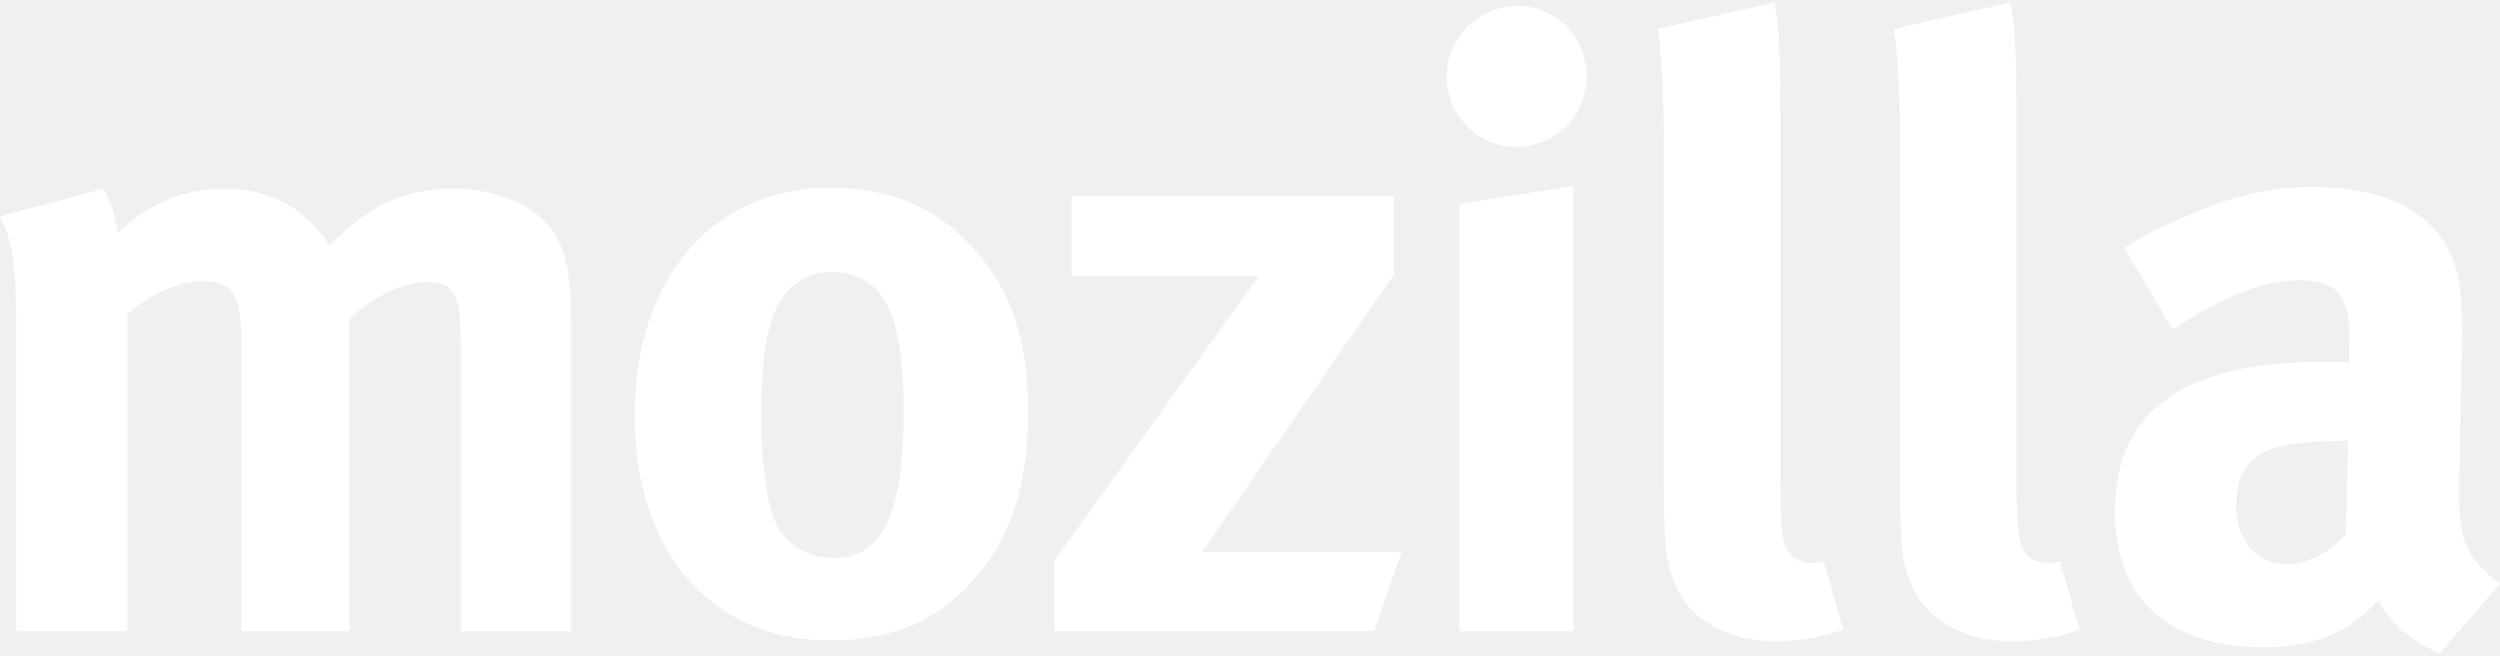
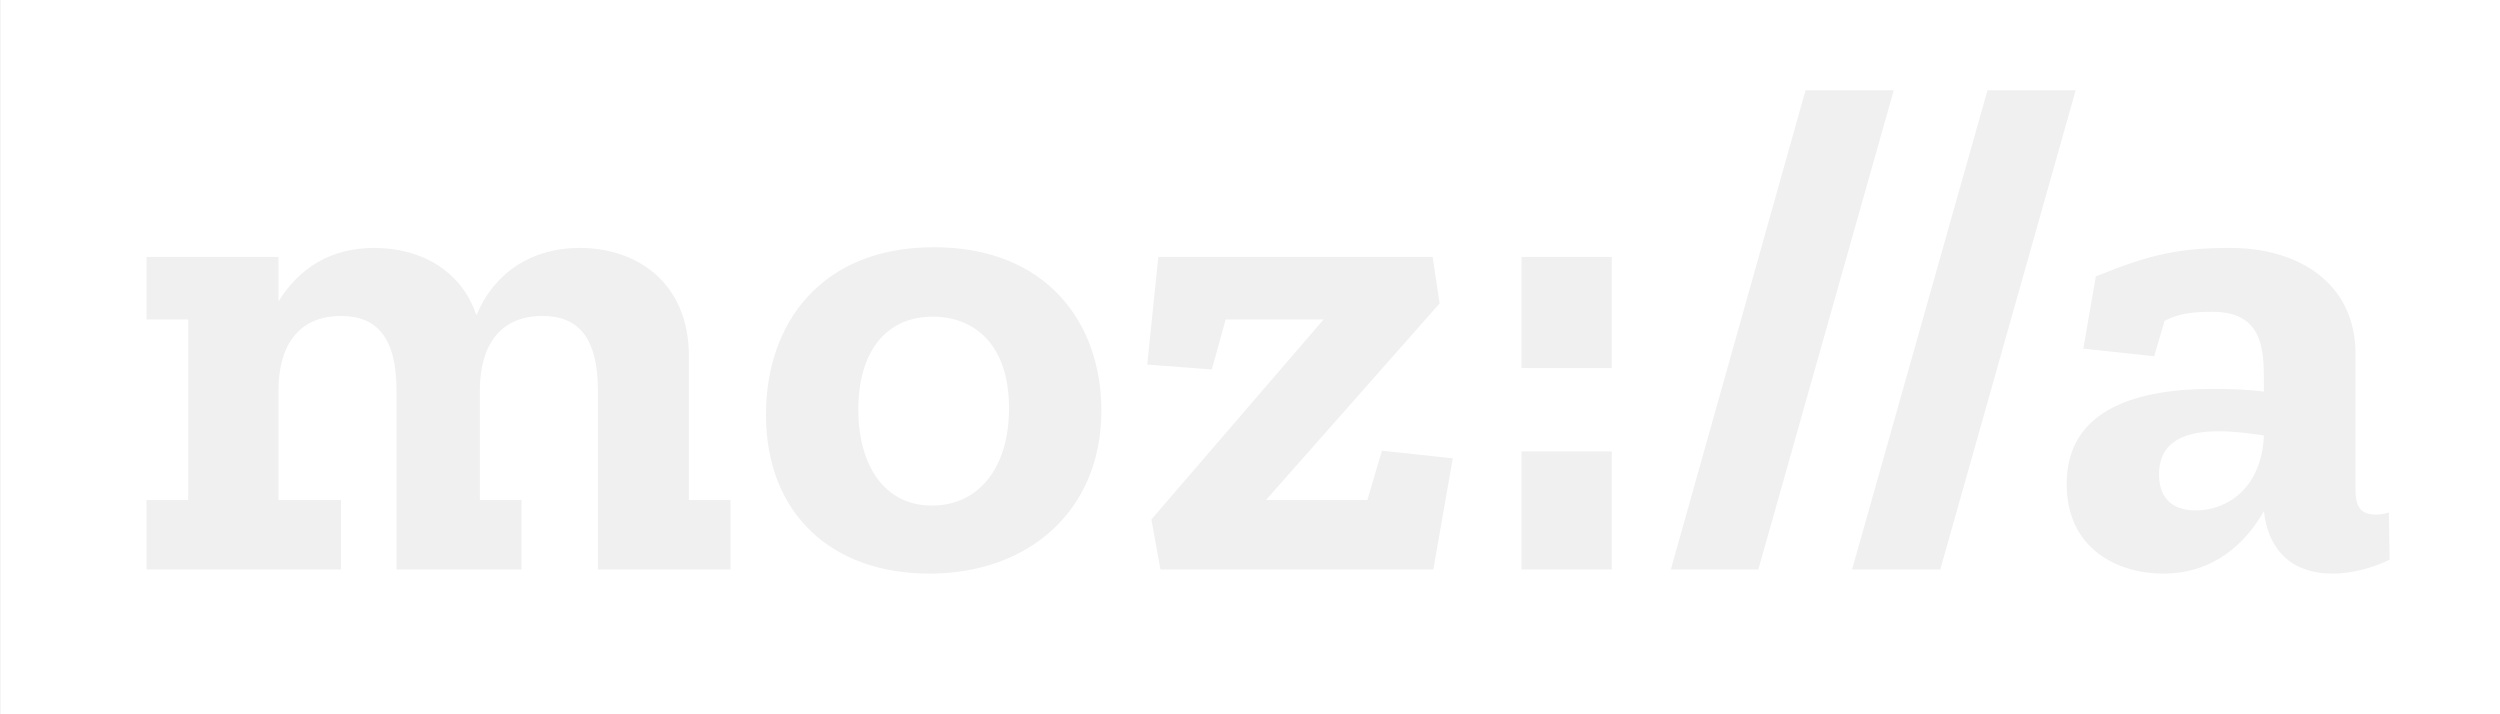
- <svg xmlns="http://www.w3.org/2000/svg" width="893" height="234" viewBox="0 0 893 234">
-   <g fill="none" fill-rule="evenodd">
-     <g fill="#fff">
-       <g>
-         <path d="M36.773 67.394c2.706 4.176 3.9 7.9 5.41 15.76 10.58-10.326 23.624-15.76 37.86-15.76 12.86 0 23.414 4.176 31.58 12.698 2.2 2.137 4.322 4.892 6.152 7.597 14.21-14.556 26.937-20.296 43.986-20.296 12.143 0 23.65 3.63 30.678 9.677 8.776 7.585 11.56 16.703 11.56 37.93v110.444h-39.453v-102.53c0-18.587-2.2-22.18-12.78-22.18-7.583 0-18.242 5.172-26.992 13.058v111.652H86.275V124.37c0-19.38-2.81-23.93-14.104-23.93-7.503 0-17.897 3.887-26.647 11.814v113.19H5.806V117.106c0-22.432-1.538-32.122-5.806-39.742l36.773-9.97" />
-         <path d="M349.24 90.435c12.41 14.556 17.95 31.536 17.95 56.714 0 26.697-6.123 44.936-19.514 60.078-11.77 13.337-27.282 21.556-51.198 21.556-42.236 0-69.784-31.566-69.784-80.39 0-48.868 27.84-81.347 69.784-81.347 22.14 0 39.427 7.61 52.762 23.388zm-73.097 22.43c-2.785 8.218-4.268 19.13-4.268 34.614 0 17.854 1.828 31.272 5.142 39.133 3.66 8.5 12.808 12.74 20.627 12.74 17.607 0 25.137-15.762 25.137-52.47 0-20.948-2.73-34.63-8.165-41.627-3.9-5.118-10.235-8.166-17.553-8.166-9.73 0-17.632 6.043-20.92 15.774z" />
-         <path d="M497.956 70.1v27.915l-68.616 99.203h71.295l-9.73 28.226H376.577V200.27l73.046-101.642h-66.95v-28.53h115.282" />
-         <path d="M566.71 27.33c0 13.975-11.11 25.135-25.162 25.135-13.603 0-24.79-11.16-24.79-25.135 0-13.946 11.56-25.2 25.476-25.2 13.63 0 24.475 11.254 24.475 25.2zm-4.772 39.108v159.006H521.29V72.828l40.648-6.39z" />
-         <path d="M635.963 41.305V162.34c0 26.738.32 30.332 2.76 34.574 1.536 2.756 4.823 4.244 8.218 4.244 1.458 0 2.332 0 4.534-.56l6.947 24.246c-6.946 2.72-15.456 4.233-24.257 4.233-17.342 0-31.288-8.17-36.116-21.187-3.048-7.9-3.71-12.778-3.71-34.918V57.024c0-20.31-.53-32.717-2.044-46.73L633.87.897c1.457 8.485 2.093 18.507 2.093 40.41" />
-         <path d="M720.276 41.305V162.34c0 26.738.347 30.332 2.84 34.574 1.43 2.756 4.717 4.244 8.113 4.244 1.536 0 2.464 0 4.61-.56l6.923 24.246c-6.922 2.72-15.434 4.233-24.263 4.233-17.31 0-31.284-8.17-36.136-21.187-3.102-7.9-3.607-12.778-3.607-34.918V57.024c0-20.31-.61-32.717-2.174-46.73l41.52-9.398c1.672 8.485 2.173 18.507 2.173 40.41" />
-         <path d="M784.07 75.876c15.114-6.39 28.108-9.094 42.424-9.094 26.143 0 44.013 9.68 50.136 26.99 2.016 6.366 2.944 11.22 2.76 27.92l-.984 52.155v2.756c0 16.678 2.76 23.067 14.637 31.845l-21.58 24.922c-9.496-3.976-17.95-10.975-21.904-18.84-2.997 3.064-6.364 6.035-9.44 8.18-7.53 5.465-18.53 8.514-31.26 8.514-34.598 0-53.396-17.634-53.396-48.522 0-36.468 25.24-53.48 74.66-53.48 2.97 0 5.78 0 9.148.347v-6.337c0-17.327-3.367-23.095-18.32-23.095-12.887 0-28.185 6.336-44.837 17.59l-17.313-29.137c8.246-5.17 14.32-8.18 25.267-12.714zm52.683 81.613c-28.106 0-37.967 5.116-37.967 23.702 0 12.09 7.69 20.282 18 20.282 7.558 0 15.195-3.95 21.215-10.606l.664-33.38h-1.91z" />
-       </g>
-     </g>
-   </g>
+ <svg xmlns="http://www.w3.org/2000/svg" id="Layer_1" viewBox="0 0 360 102.8">
+   <style>
+     .st0{fill:#FFFFFF;}
+   </style>
+   <path class="st0" d="M134.3 45.6c-6.6 0-10.7 4.9-10.7 13.4 0 7.8 3.6 13.8 10.6 13.8 6.7 0 11.1-5.4 11.1-14 0-9.1-4.9-13.2-11-13.2zM310.9 68.3c0 2.9 1.4 5.2 5.3 5.2 4.6 0 9.5-3.3 9.8-10.8-2.1-.3-4.4-.6-6.5-.6-4.6 0-8.6 1.3-8.6 6.2z" />
+   <path class="st0" d="M.1 0v103h360V0H.1zm105 82h-19V56.3c0-7.8-2.9-10.8-8-10.8-6.2 0-9 4.4-9 10.7V72h6v10h-18V56.3c0-7.8-2.9-10.8-8-10.8-6.2 0-9 4.4-9 10.7V72h9v10h-28V72h6V46h-6v-9h19v6.4c3-4.8 7.5-7.7 13.8-7.7 6.5 0 12.5 3.1 14.7 9.7 2.5-6 7.8-9.7 14.9-9.7 8.1 0 15.7 4.9 15.7 15.6V72h6v10zm28.7.6c-13.9 0-23.5-8.5-23.5-22.9 0-13.2 8-24.1 24.2-24.1s24.1 10.9 24.1 23.5c0 14.4-10.4 23.5-24.8 23.5zm72.6-.6h-39.3l-1.3-7.2L190.6 46h-14.1l-2 7.2-9.3-.7 1.6-15.5h39.5l1 6.7-25 28.3h14.6l2.1-7.1 10.2 1.1-2.8 16zm25.7 0h-13V65h13v17zm0-29h-13V37h13v16zm8.5 29L260 13h12.7l-19.5 69h-12.6zm26.1 0l19.5-69h12.7l-19.5 69h-12.7zm69.2.6c-6 0-9.3-3.5-9.9-9-2.6 4.6-7.2 9-14.5 9-6.5 0-13.9-3.5-13.9-12.9 0-11.1 10.7-13.7 21-13.7 2.5 0 5.4.1 7.4.4V55c0-4.6-.1-10.1-7.4-10.1-2.7 0-4.8.2-6.9 1.3l-1.5 5.1-10.2-1.1 1.8-10.4c7.9-3.2 12-4.1 19.4-4.1 9.7 0 18 5 18 15.3v19.6c0 2.6.9 3.5 3 3.5.6 0 1.1-.1 1.8-.3l.1 6.8c-2.5 1.2-5.4 2-8.2 2z" />
</svg>
